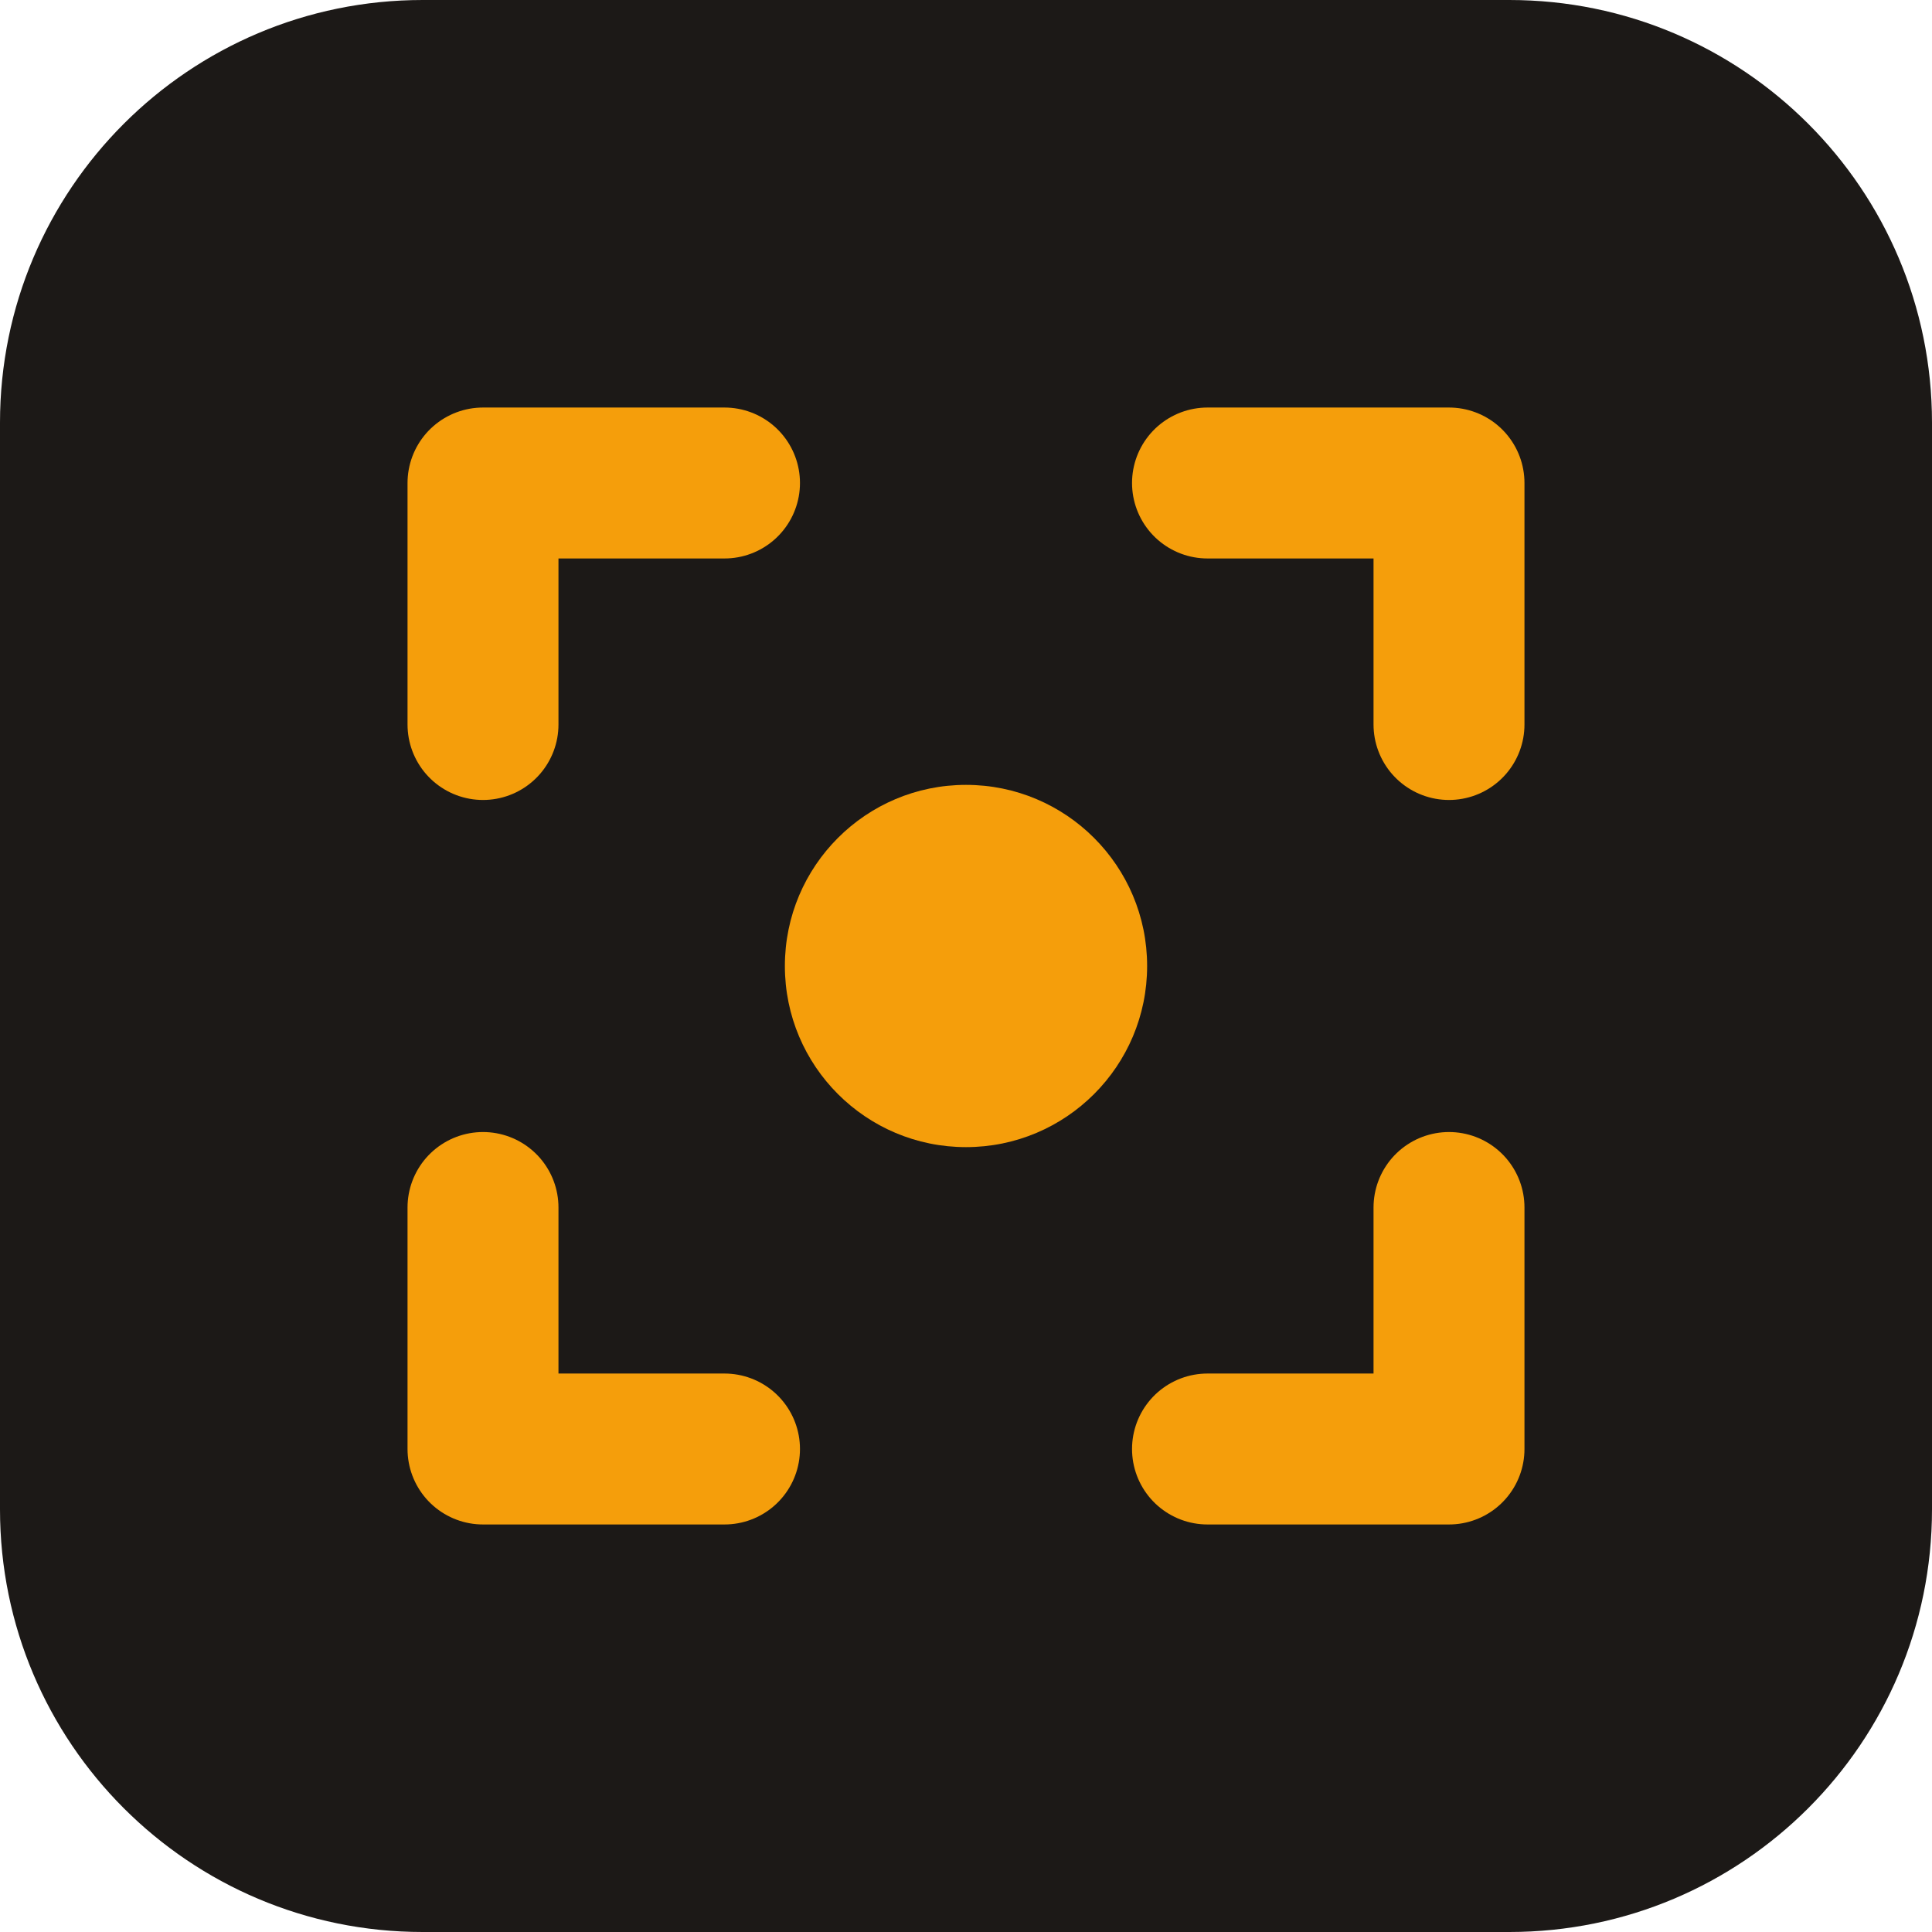
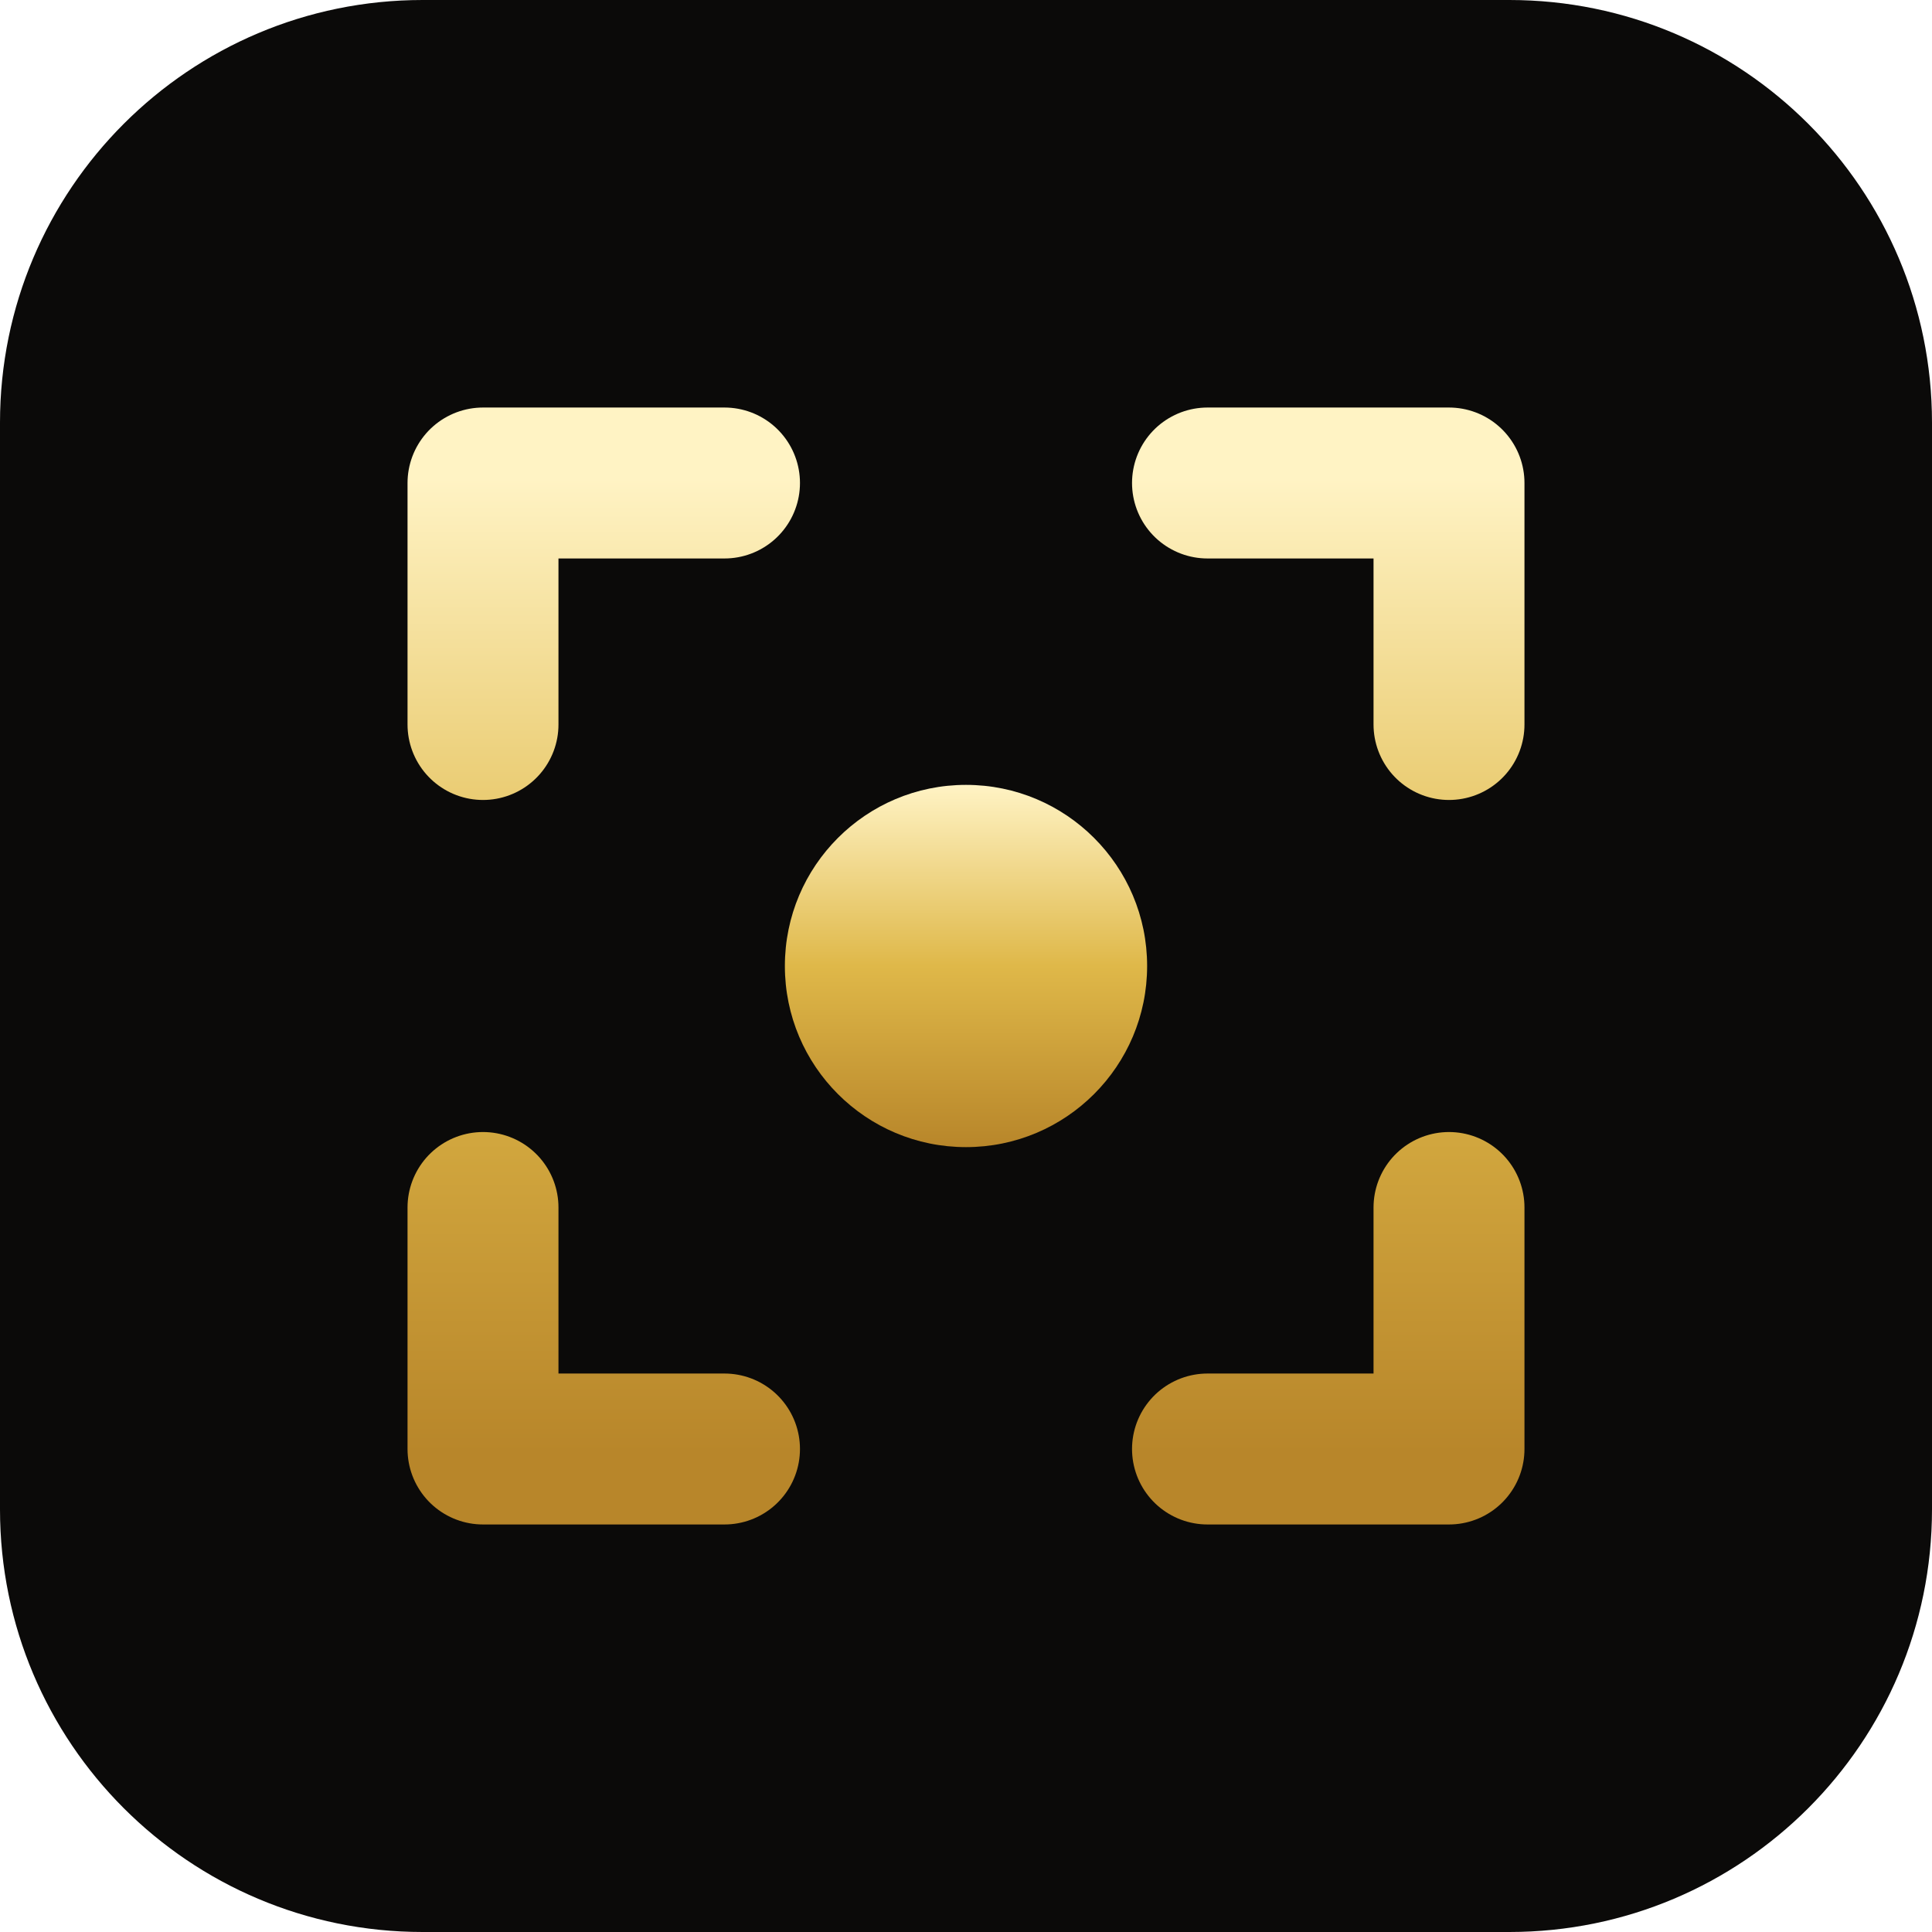
<svg xmlns="http://www.w3.org/2000/svg" viewBox="0 0 32 32">
-   <rect width="32" height="32" rx="7" fill="#1c1917" />
-   <path d="M8 12V8h4M20 8h4v4M24 20v4h-4M12 24H8v-4" fill="none" stroke="#f59e0b" stroke-width="2.5" stroke-linecap="round" stroke-linejoin="round" />
-   <circle cx="16" cy="16" r="3" fill="#f59e0b" />
+   <defs>
+     <linearGradient id="g" x1="0" y1="0" x2="0" y2="1">
+       <stop offset="0" stop-color="#fff3c4" />
+       <stop offset=".5" stop-color="#dfb849" />
+       <stop offset="1" stop-color="#b8862a" />
+     </linearGradient>
+   </defs>
+   <rect width="32" height="32" rx="7" fill="#0b0a09" />
+   <path d="M8 12V8h4M20 8h4v4M24 20v4h-4M12 24H8v-4" fill="none" stroke="url(#g)" stroke-width="2.5" stroke-linecap="round" stroke-linejoin="round" />
+   <circle cx="16" cy="16" r="3" fill="url(#g)" />
</svg>
